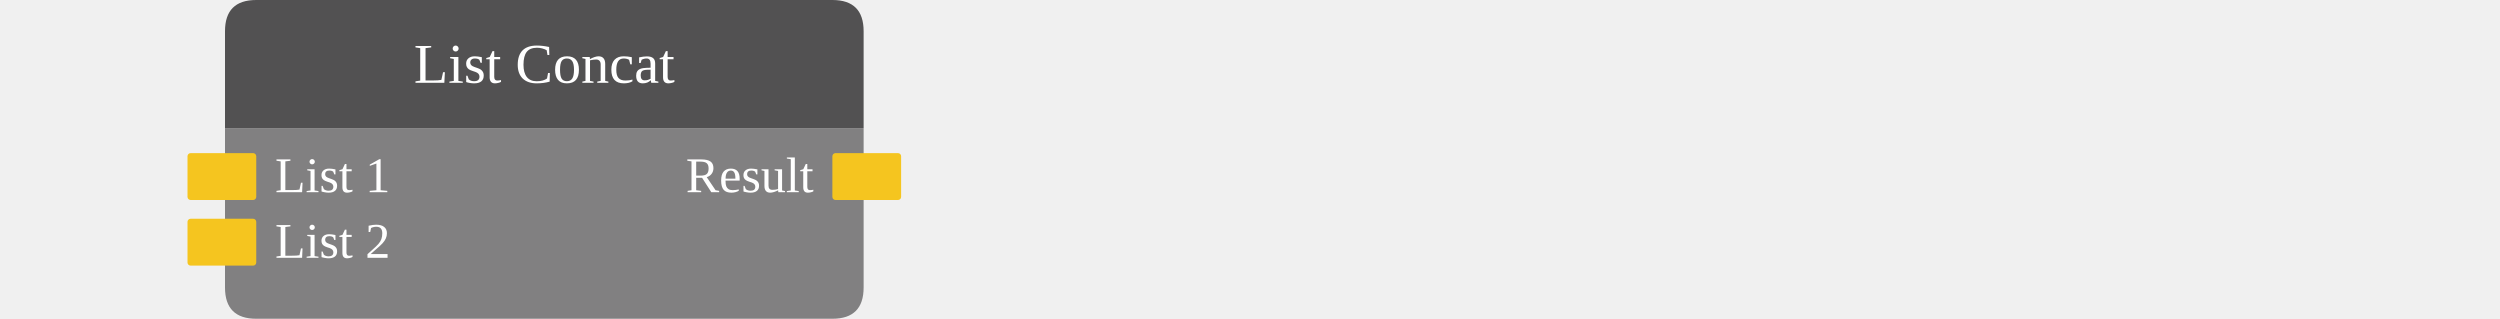
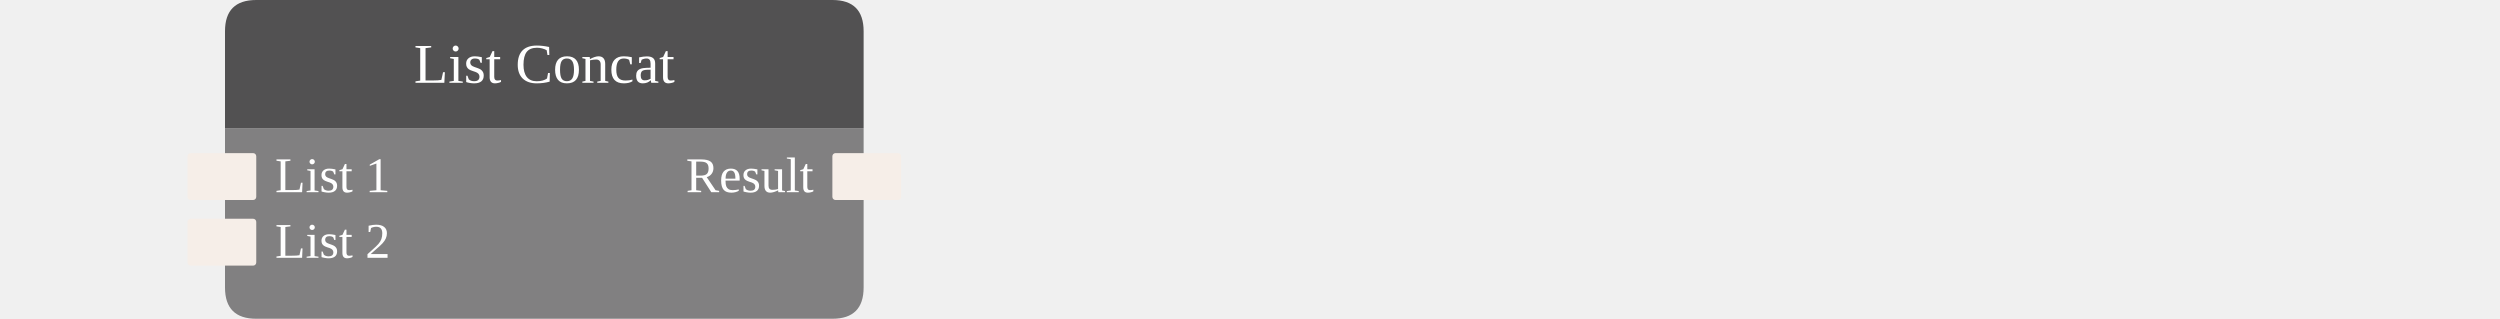
<svg xmlns="http://www.w3.org/2000/svg" width="800" height="102" viewbox="0 0 800 102">
  <path fill="#818081" d="M72, 41 v51 q0,10,10,10 h184.36 q10,0,10,-10 v-51 h204.36" />
-   <rect x="60" y="49" width="22" height="15" rx="1" fill="#F5C51F" />
+   <rect x="60" y="49" width="22" height="15" rx="1" fill="#F6EEE8" />
  <text x="88" y="61.5" fill="white" text-anchor="start" font-size="medium" class="uwuntu">List 1</text>
-   <rect x="60" y="70" width="22" height="15" rx="1" fill="#F5C51F" />
+   <rect x="60" y="70" width="22" height="15" rx="1" fill="#F6EEE8" />
  <text x="88" y="82.5" fill="white" text-anchor="start" font-size="medium" class="uwuntu">List 2</text>
-   <rect x="266.36" y="49" width="22" height="15" rx="1" fill="#F5C51F" />
+   <rect x="266.36" y="49" width="22" height="15" rx="1" fill="#F6EEE8" />
  <text x="260.36" y="61.5" fill="white" text-anchor="end" font-size="medium" class="uwuntu">Result</text>
  <path d="M72, 41 v-31 q0,-10,10,-10 h184.36 q10,0,10,10 v31 h-204.36" fill="#525152" />
  <text x="174.18" y="26.5" fill="white" text-anchor="middle" font-size="18px" class="uwuntu">List Concat</text>
</svg>
